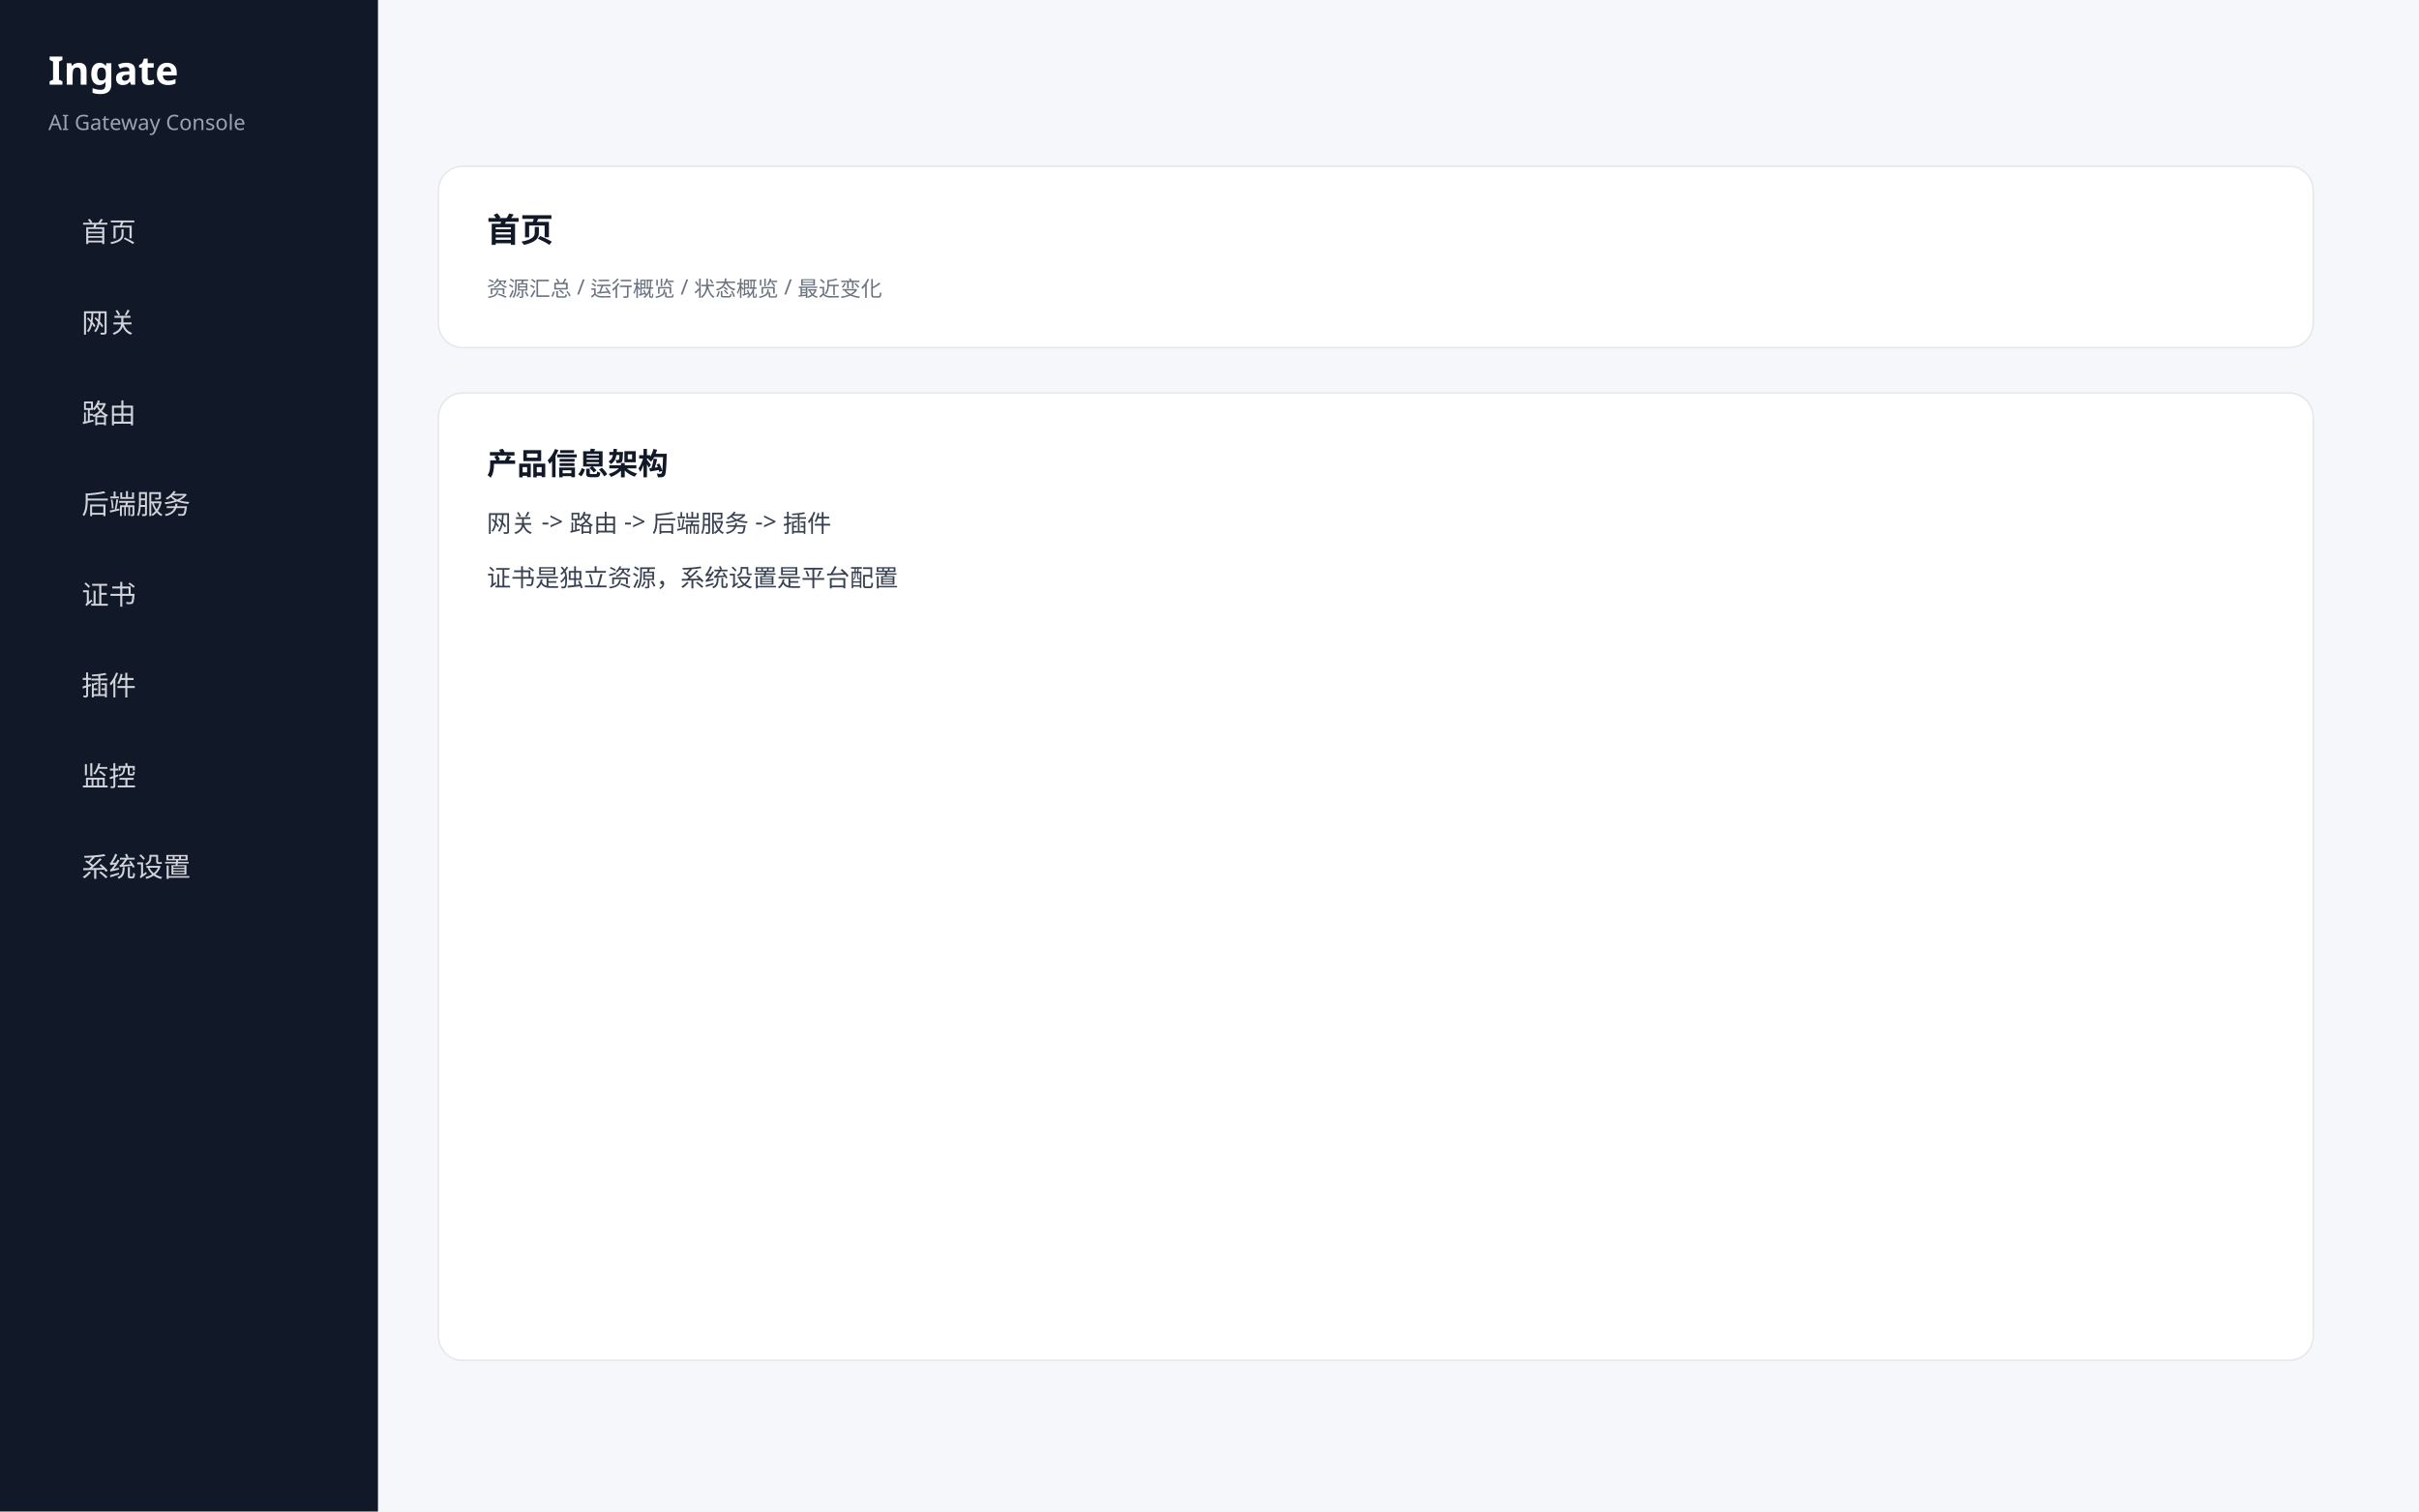
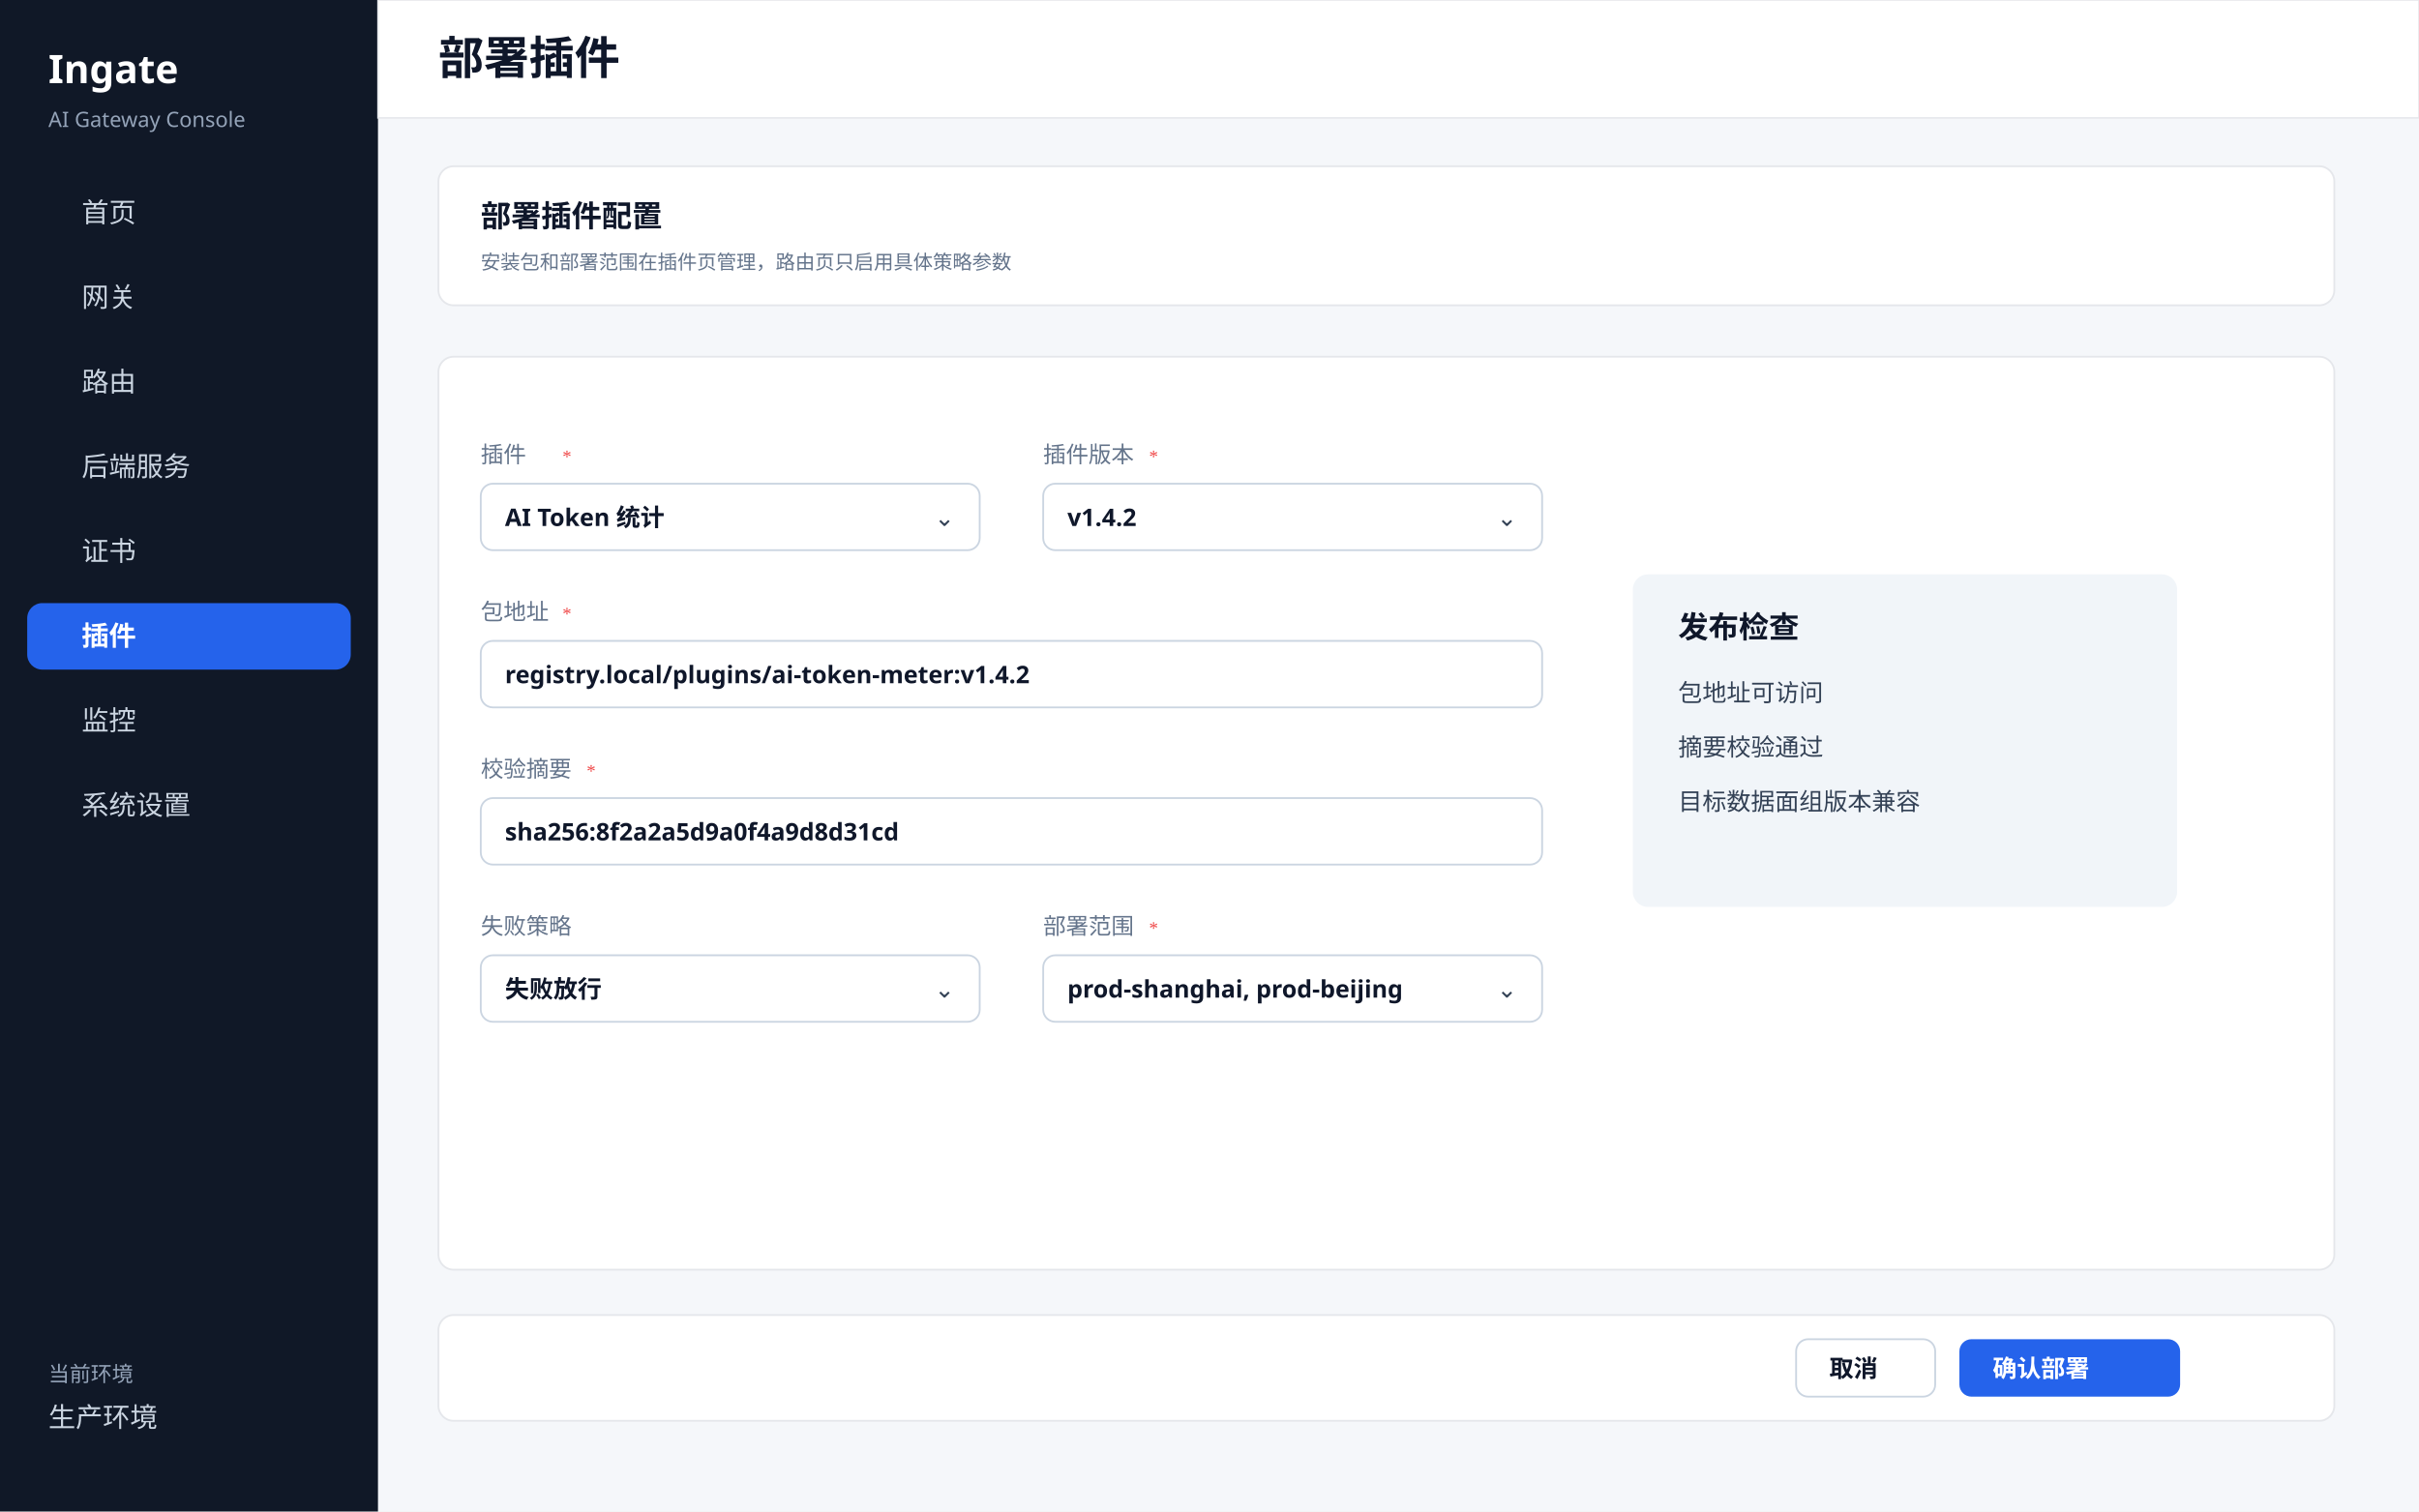
- <svg xmlns="http://www.w3.org/2000/svg" width="1600" height="1000" viewBox="0 0 1600 1000">
-   <rect width="1600" height="1000" fill="#f5f7fa" />
-   <rect x="0" y="0" width="250" height="1000" fill="#111827" />
-   <text x="32" y="56" fill="#fff" font-family="PingFang SC, sans-serif" font-size="26" font-weight="700">Ingate</text>
-   <text x="32" y="86" fill="#9ca3af" font-family="PingFang SC, sans-serif" font-size="14">AI Gateway Console</text>
-   <text x="54" y="160" fill="#d1d5db" font-family="PingFang SC, sans-serif" font-size="18" font-weight="500">首页</text>
-   <text x="54" y="220" fill="#d1d5db" font-family="PingFang SC, sans-serif" font-size="18" font-weight="500">网关</text>
-   <text x="54" y="280" fill="#d1d5db" font-family="PingFang SC, sans-serif" font-size="18" font-weight="500">路由</text>
-   <text x="54" y="340" fill="#d1d5db" font-family="PingFang SC, sans-serif" font-size="18" font-weight="500">后端服务</text>
-   <text x="54" y="400" fill="#d1d5db" font-family="PingFang SC, sans-serif" font-size="18" font-weight="500">证书</text>
-   <text x="54" y="460" fill="#d1d5db" font-family="PingFang SC, sans-serif" font-size="18" font-weight="500">插件</text>
-   <text x="54" y="520" fill="#d1d5db" font-family="PingFang SC, sans-serif" font-size="18" font-weight="500">监控</text>
-   <text x="54" y="580" fill="#d1d5db" font-family="PingFang SC, sans-serif" font-size="18" font-weight="500">系统设置</text>
-   <rect x="290" y="110" width="1240" height="120" rx="16" fill="#fff" stroke="#e5e7eb" />
-   <text x="322" y="160" fill="#111827" font-family="PingFang SC, sans-serif" font-size="22" font-weight="700">首页</text>
-   <text x="322" y="196" fill="#6b7280" font-family="PingFang SC, sans-serif" font-size="14">资源汇总 / 运行概览 / 状态概览 / 最近变化</text>
-   <rect x="290" y="260" width="1240" height="640" rx="16" fill="#fff" stroke="#e5e7eb" />
-   <text x="322" y="314" fill="#111827" font-family="PingFang SC, sans-serif" font-size="20" font-weight="700">产品信息架构</text>
-   <text x="322" y="352" fill="#374151" font-family="PingFang SC, sans-serif" font-size="16">网关 -&gt; 路由 -&gt; 后端服务 -&gt; 插件</text>
-   <text x="322" y="388" fill="#374151" font-family="PingFang SC, sans-serif" font-size="16">证书是独立资源，系统设置是平台配置</text>
+ <svg xmlns="http://www.w3.org/2000/svg" width="1600" height="1000" viewBox="0 0 1600 1000" fill="none">
+   <defs>
+     <style>
+       .page{fill:#f5f7fa}.sidebar{fill:#101827}.sidebar-active{fill:#2563eb}.topbar{fill:#fff;stroke:#e5e7eb}
+       .card{fill:#fff;stroke:#e5e7eb;stroke-width:1.2}.panel{fill:#f8fafc;stroke:#e5e7eb;stroke-width:1.1}.input{fill:#fff;stroke:#cbd5e1;stroke-width:1.2}
+       .ghost{fill:#fff;stroke:#cbd5e1;stroke-width:1.2}.button{fill:#2563eb}.table-head{fill:#f8fafc}.line{stroke:#e5e7eb}.strong-line{stroke:#93c5fd;stroke-width:2.4}
+       .brand{font:800 26px "PingFang SC","Hiragino Sans GB","Microsoft YaHei",sans-serif;fill:#fff}
+       .title{font:700 30px "PingFang SC","Hiragino Sans GB","Microsoft YaHei",sans-serif;fill:#0f172a}
+       .section{font:700 20px "PingFang SC","Hiragino Sans GB","Microsoft YaHei",sans-serif;fill:#0f172a}
+       .label{font:500 15px "PingFang SC","Hiragino Sans GB","Microsoft YaHei",sans-serif;fill:#64748b}
+       .body{font:400 16px "PingFang SC","Hiragino Sans GB","Microsoft YaHei",sans-serif;fill:#334155}
+       .body-strong{font:600 16px "PingFang SC","Hiragino Sans GB","Microsoft YaHei",sans-serif;fill:#0f172a}
+       .small{font:400 13px "PingFang SC","Hiragino Sans GB","Microsoft YaHei",sans-serif;fill:#64748b}
+       .metric{font:800 30px "PingFang SC","Hiragino Sans GB","Microsoft YaHei",sans-serif;fill:#0f172a}
+       .sidebar-text{font:500 18px "PingFang SC","Hiragino Sans GB","Microsoft YaHei",sans-serif;fill:#cbd5e1}
+       .sidebar-active-text{font:700 18px "PingFang SC","Hiragino Sans GB","Microsoft YaHei",sans-serif;fill:#fff}
+       .sidebar-muted{font:400 14px "PingFang SC","Hiragino Sans GB","Microsoft YaHei",sans-serif;fill:#94a3b8}
+       .button-text{font:700 16px "PingFang SC","Hiragino Sans GB","Microsoft YaHei",sans-serif;fill:#fff}
+       .placeholder{font:400 15px "PingFang SC","Hiragino Sans GB","Microsoft YaHei",sans-serif;fill:#94a3b8}
+       .required{fill:#ef4444}.help{fill:#2563eb}
+       .chip-blue{fill:#dbeafe}.chip-green{fill:#dcfce7}.chip-orange{fill:#ffedd5}.chip-purple{fill:#ede9fe}.chip-gray{fill:#f1f5f9}.chip-red{fill:#fee2e2}
+       .chip-text-blue{font:700 13px "PingFang SC","Hiragino Sans GB","Microsoft YaHei",sans-serif;fill:#1d4ed8}
+       .chip-text-green{font:700 13px "PingFang SC","Hiragino Sans GB","Microsoft YaHei",sans-serif;fill:#15803d}
+       .chip-text-orange{font:700 13px "PingFang SC","Hiragino Sans GB","Microsoft YaHei",sans-serif;fill:#c2410c}
+       .chip-text-purple{font:700 13px "PingFang SC","Hiragino Sans GB","Microsoft YaHei",sans-serif;fill:#6d28d9}
+       .chip-text-gray{font:700 13px "PingFang SC","Hiragino Sans GB","Microsoft YaHei",sans-serif;fill:#475569}
+       .chip-text-red{font:700 13px "PingFang SC","Hiragino Sans GB","Microsoft YaHei",sans-serif;fill:#b91c1c}
+     </style>
+   </defs>
+   <rect x="0" y="0" width="1600" height="1000" rx="0" class="page" />
+   <rect x="0" y="0" width="250" height="1000" rx="0" class="sidebar" />
+   <text x="32" y="55" class="brand">Ingate</text>
+   <text x="32" y="84" class="sidebar-muted">AI Gateway Console</text>
+   <text x="54" y="147" class="sidebar-text">首页</text>
+   <text x="54" y="203" class="sidebar-text">网关</text>
+   <text x="54" y="259" class="sidebar-text">路由</text>
+   <text x="54" y="315" class="sidebar-text">后端服务</text>
+   <text x="54" y="371" class="sidebar-text">证书</text>
+   <rect x="18" y="399" width="214" height="44" rx="10" class="sidebar-active" />
+   <text x="54" y="427" class="sidebar-active-text">插件</text>
+   <text x="54" y="483" class="sidebar-text">监控</text>
+   <text x="54" y="539" class="sidebar-text">系统设置</text>
+   <text x="32" y="914" class="sidebar-muted">当前环境</text>
+   <text x="32" y="944" class="sidebar-text">生产环境</text>
+   <rect x="250" y="0" width="1350" height="78" rx="0" class="topbar" />
+   <text x="290" y="49" class="title">部署插件</text>
+   <rect x="290" y="110" width="1254" height="92" rx="10" class="card" />
+   <text x="318" y="150" class="section">部署插件配置</text>
+   <text x="318" y="178" class="small">安装包和部署范围在插件页管理，路由页只启用具体策略参数</text>
+   <rect x="290" y="236" width="1254" height="604" rx="10" class="card" />
+   <text x="318" y="306" class="label">插件</text>
+   <text x="372" y="306" class="required">*</text>
+   <rect x="318" y="320" width="330" height="44" rx="8" class="input" />
+   <text x="334" y="348" class="body-strong">AI Token 统计</text>
+   <text x="618" y="348" class="body">⌄</text>
+   <text x="690" y="306" class="label">插件版本</text>
+   <text x="760" y="306" class="required">*</text>
+   <rect x="690" y="320" width="330" height="44" rx="8" class="input" />
+   <text x="706" y="348" class="body-strong">v1.4.2</text>
+   <text x="990" y="348" class="body">⌄</text>
+   <text x="318" y="410" class="label">包地址</text>
+   <text x="372" y="410" class="required">*</text>
+   <rect x="318" y="424" width="702" height="44" rx="8" class="input" />
+   <text x="334" y="452" class="body-strong">registry.local/plugins/ai-token-meter:v1.4.2</text>
+   <text x="318" y="514" class="label">校验摘要</text>
+   <text x="388" y="514" class="required">*</text>
+   <rect x="318" y="528" width="702" height="44" rx="8" class="input" />
+   <text x="334" y="556" class="body-strong">sha256:8f2a2a5d9a0f4a9d8d31cd</text>
+   <text x="318" y="618" class="label">失败策略</text>
+   <rect x="318" y="632" width="330" height="44" rx="8" class="input" />
+   <text x="334" y="660" class="body-strong">失败放行</text>
+   <text x="618" y="660" class="body">⌄</text>
+   <text x="690" y="618" class="label">部署范围</text>
+   <text x="760" y="618" class="required">*</text>
+   <rect x="690" y="632" width="330" height="44" rx="8" class="input" />
+   <text x="706" y="660" class="body-strong">prod-shanghai, prod-beijing</text>
+   <text x="990" y="660" class="body">⌄</text>
+   <rect x="1080" y="380" width="360" height="220" rx="10" class="chip-gray" />
+   <text x="1110" y="422" class="section">发布检查</text>
+   <text x="1110" y="464" class="body">包地址可访问</text>
+   <text x="1110" y="500" class="body">摘要校验通过</text>
+   <text x="1110" y="536" class="body">目标数据面组版本兼容</text>
+   <rect x="290" y="870" width="1254" height="70" rx="10" class="card" />
+   <rect x="1188" y="886" width="92" height="38" rx="8" class="ghost" />
+   <text x="1210" y="911" class="body-strong">取消</text>
+   <rect x="1296" y="886" width="146" height="38" rx="8" class="button" />
+   <text x="1318" y="911" class="button-text">确认部署</text>
</svg>
